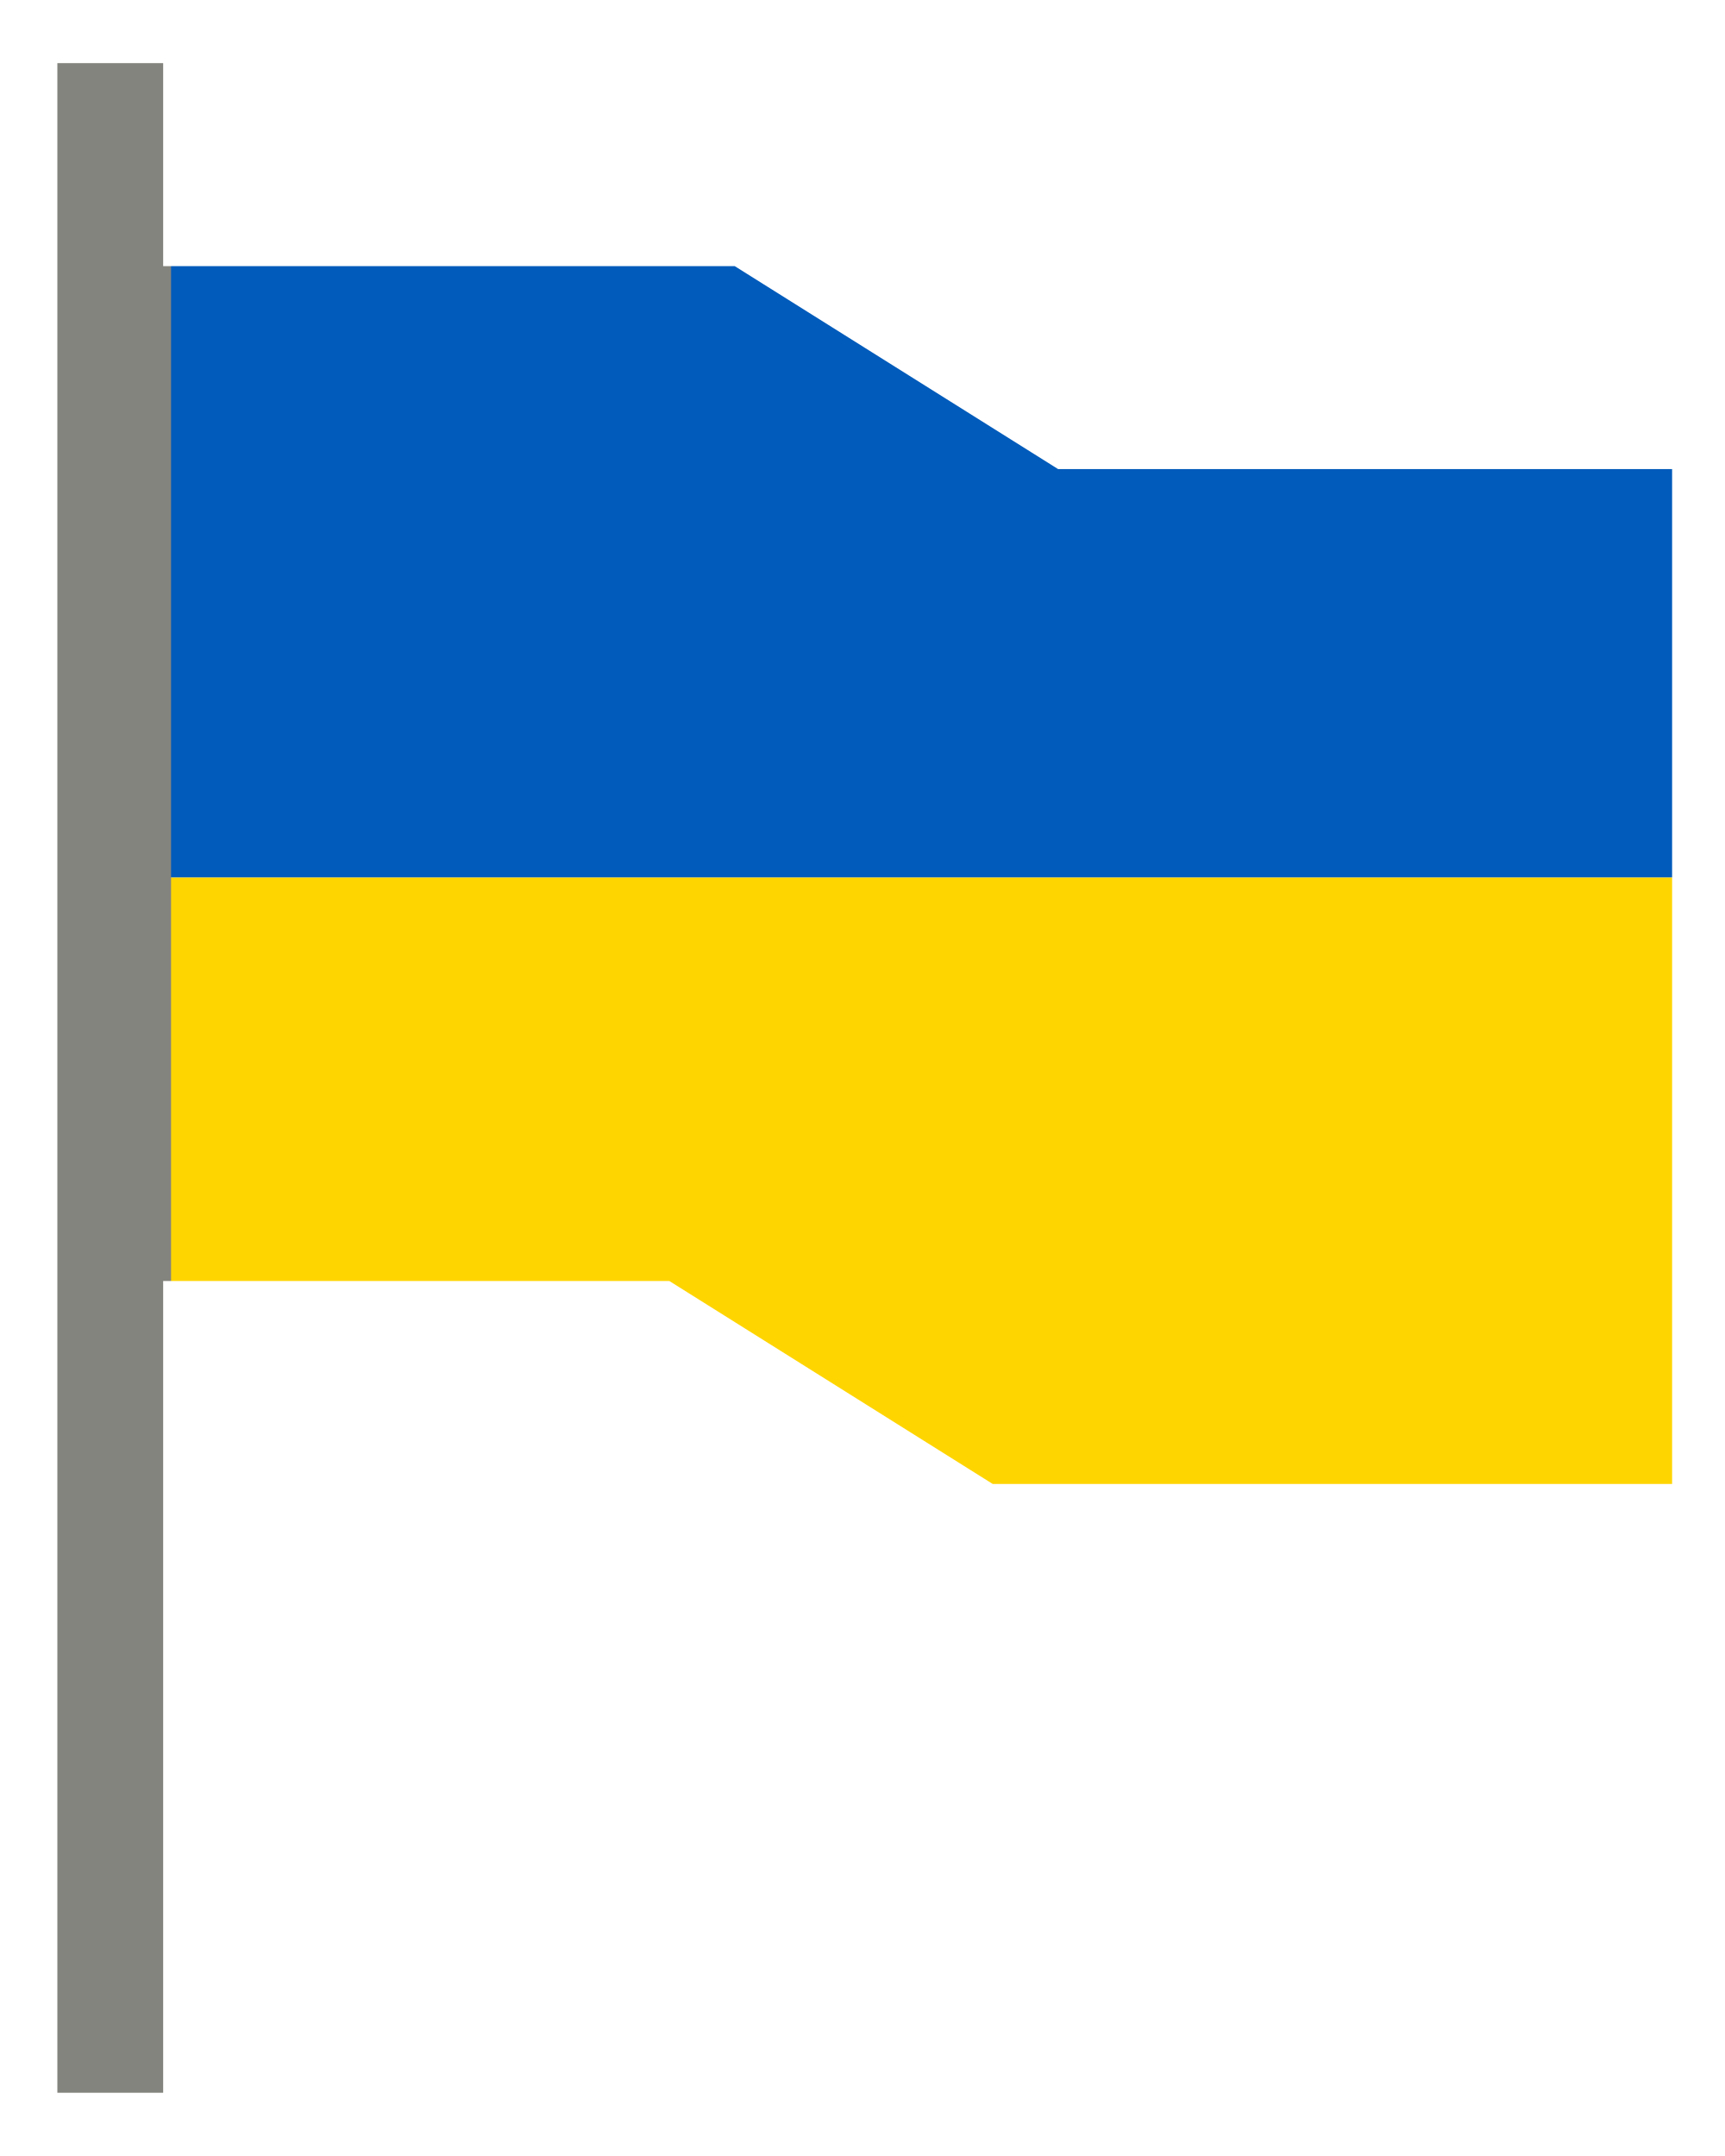
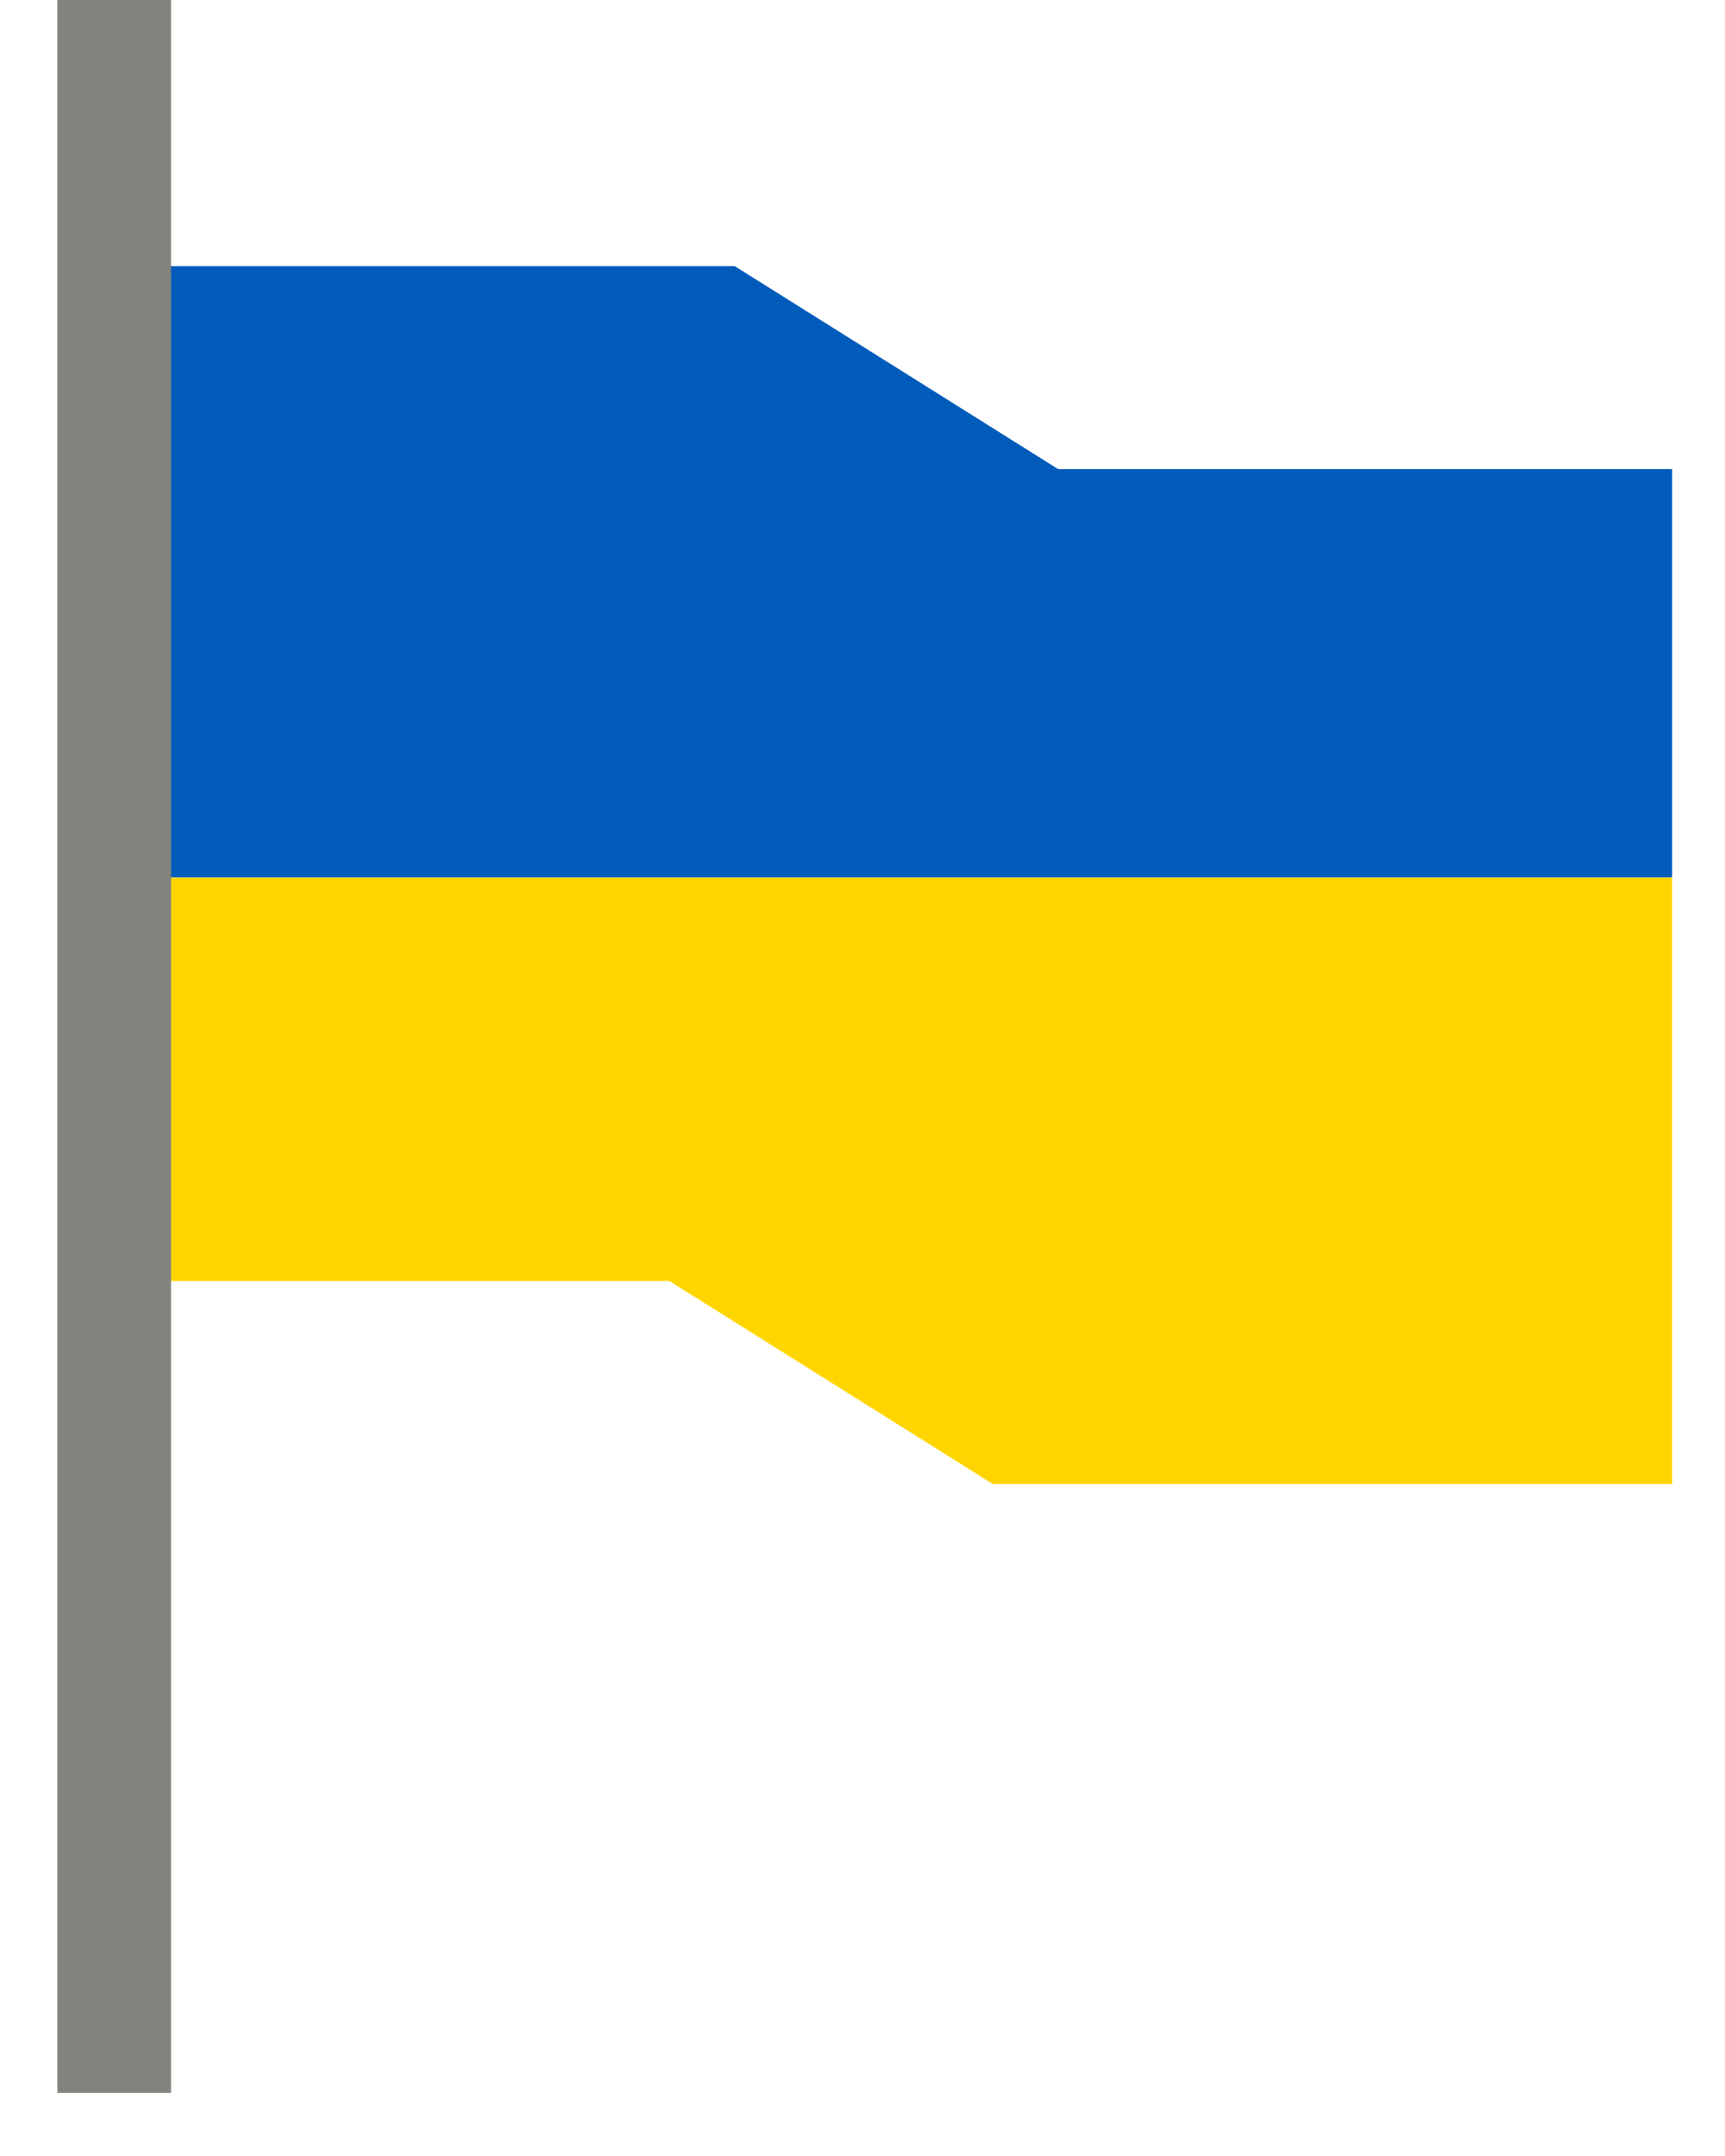
- <svg xmlns="http://www.w3.org/2000/svg" width="24" height="30" viewBox="0 0 24 30" shape-rendering="geometricPrecision" image-rendering="optimizeQuality">
+ <svg xmlns="http://www.w3.org/2000/svg" width="24" height="30" viewBox="0 0 24 30">
  <defs>
-     <mask id="mask0_4334_23024" style="mask-type:alpha" maskUnits="userSpaceOnUse" x="0" y="0" width="25" height="30">
-       <path d="M14.721 6.527L10.222 3.703H2.27V0.878H-0.729V29.122H2.27V17.825H9.313L13.812 20.649H23.264V6.527H14.721Z" fill="black" />
-     </mask>
+     <clipPath id="clip-shape">
+       <path d="M14.721 6.527L10.222 3.703H2.27V0.878H-0.729V29.122H2.27V17.825H9.313L13.812 20.649H23.264V6.527H14.721Z" />
+     </clipPath>
  </defs>
-   <g mask="url(#mask0_4334_23024)">
+   <g clip-path="url(#clip-shape)">
    <path d="M2.313 12.208H24V22.036H2.313V12.208Z" fill="#FFD500" />
    <path d="M2.313 2.381H24V12.208H2.313V2.381Z" fill="#005BBB" />
-     <path d="M0.798 -0.145H2.38V29.122H0.798V-0.145Z" fill="#84847E" />
  </g>
+   <path d="M0.798 -0.145H2.38V29.122H0.798V-0.145Z" fill="#84847E" />
</svg>
